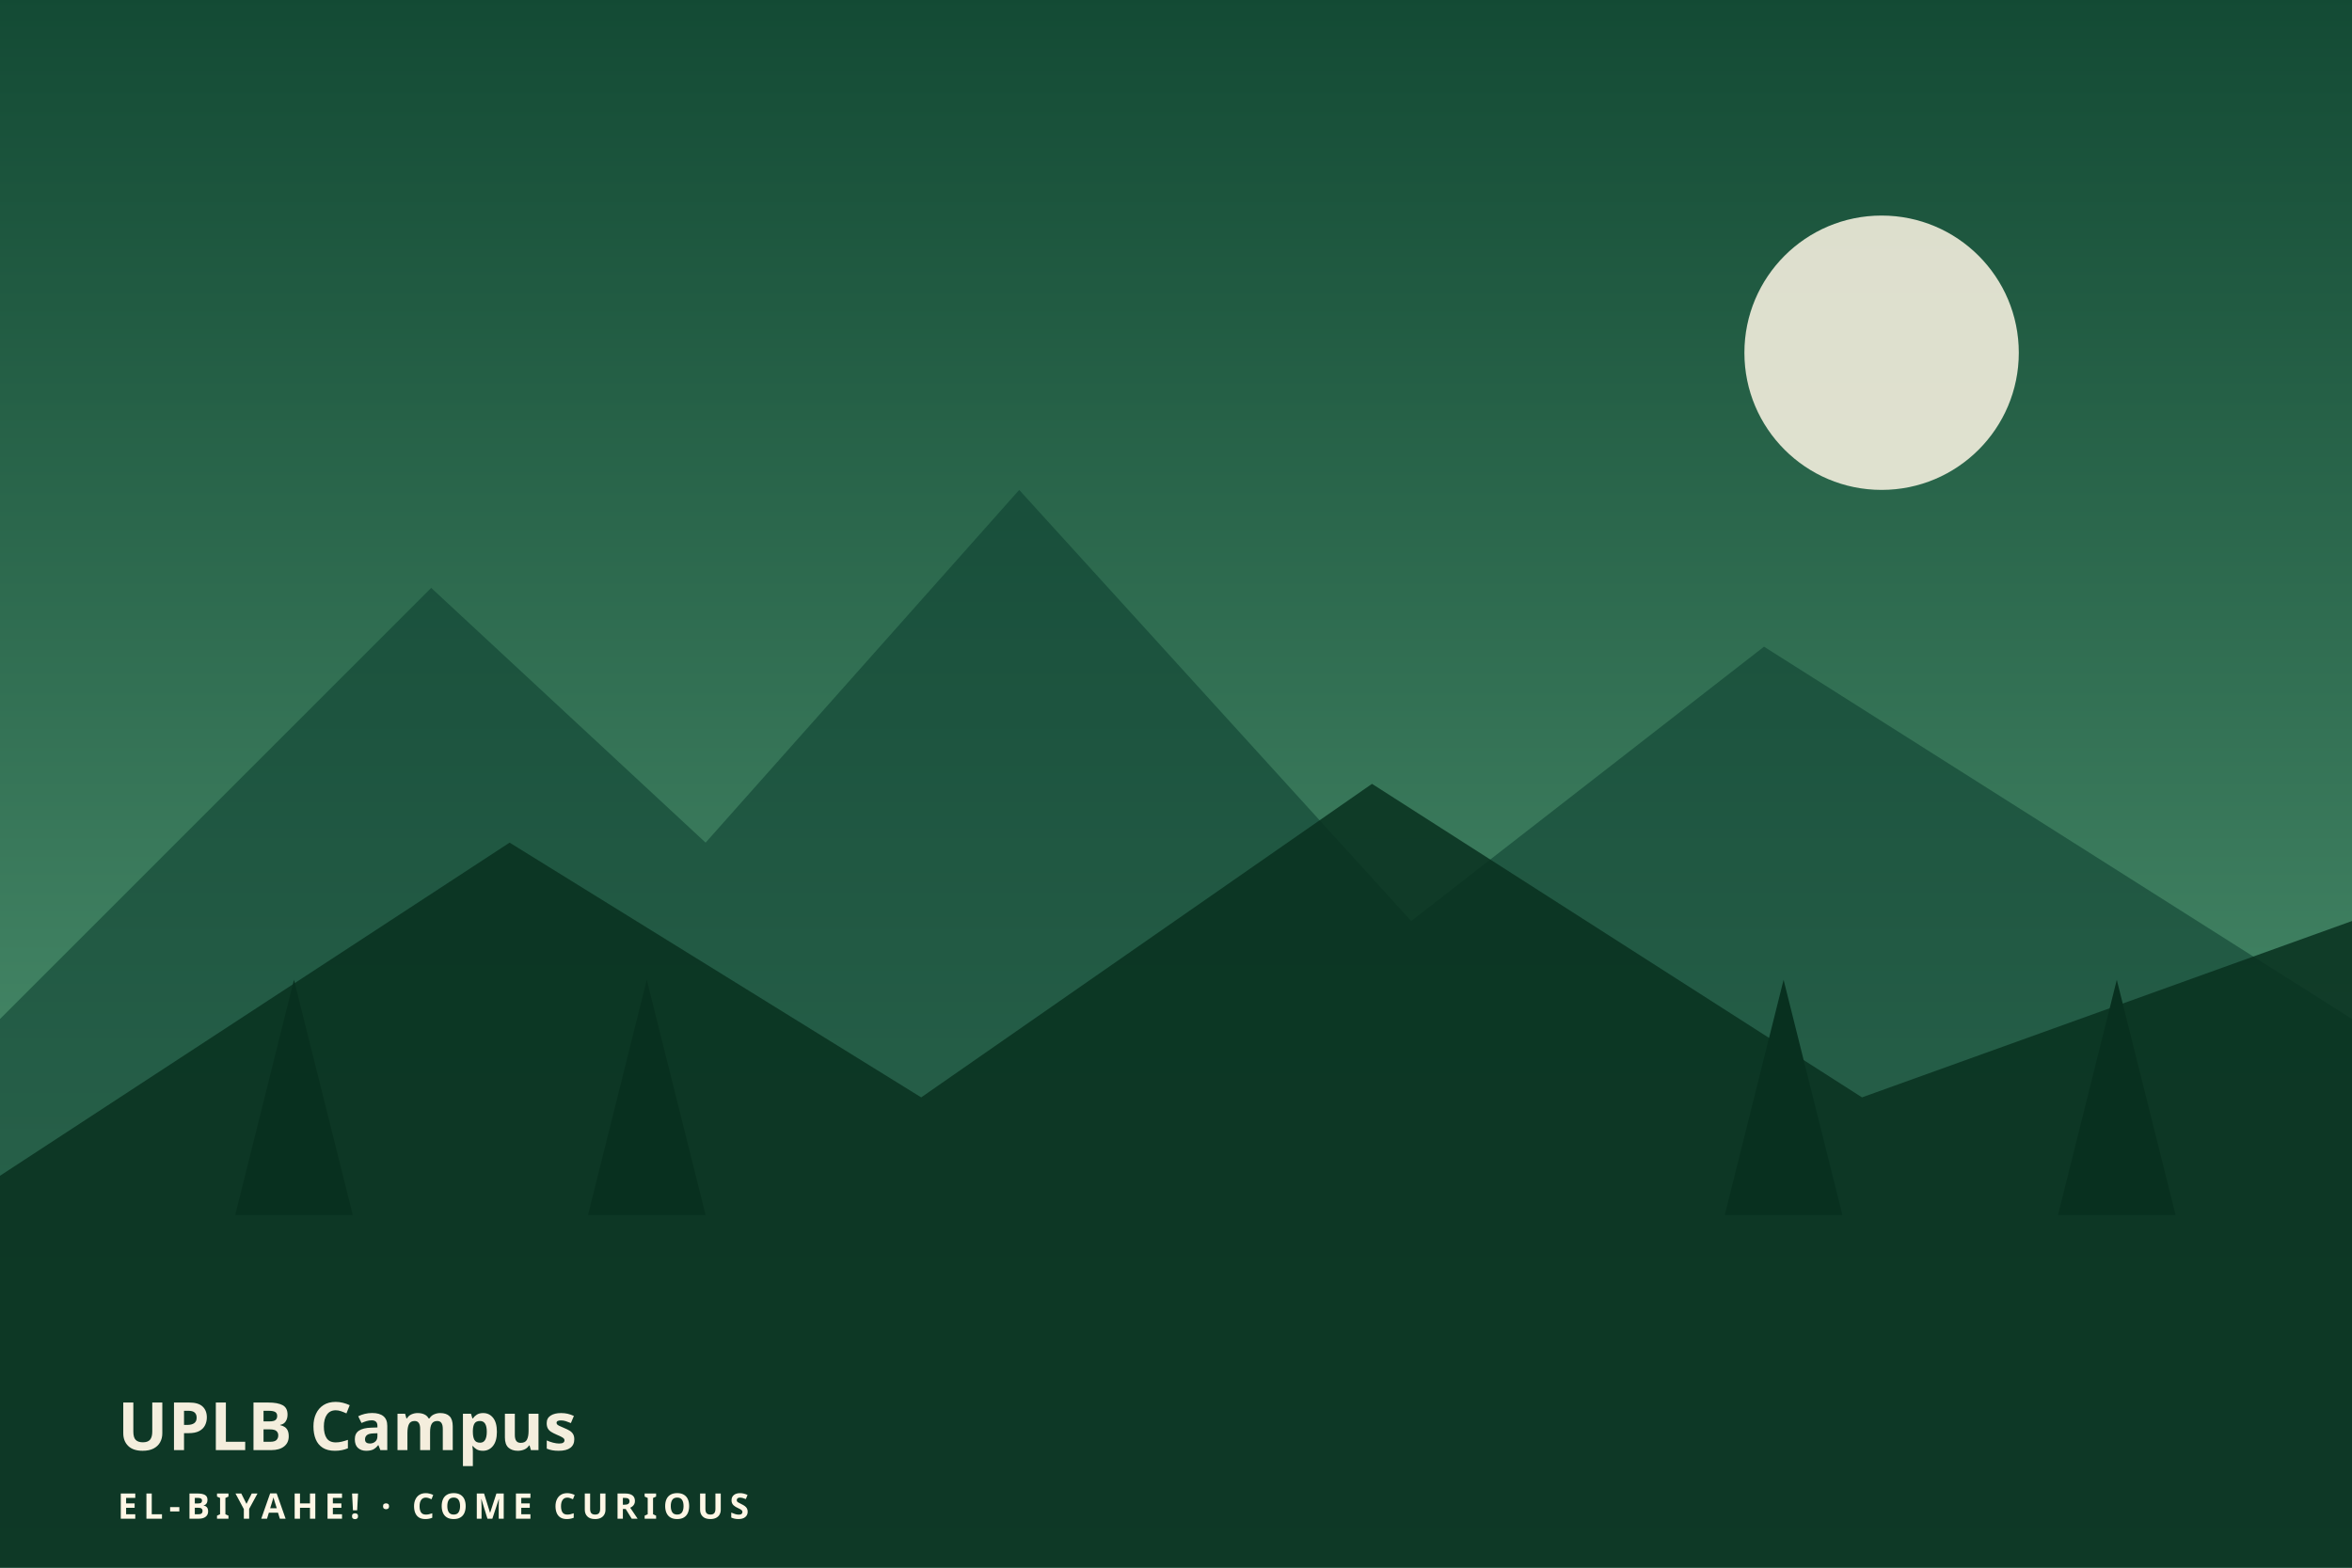
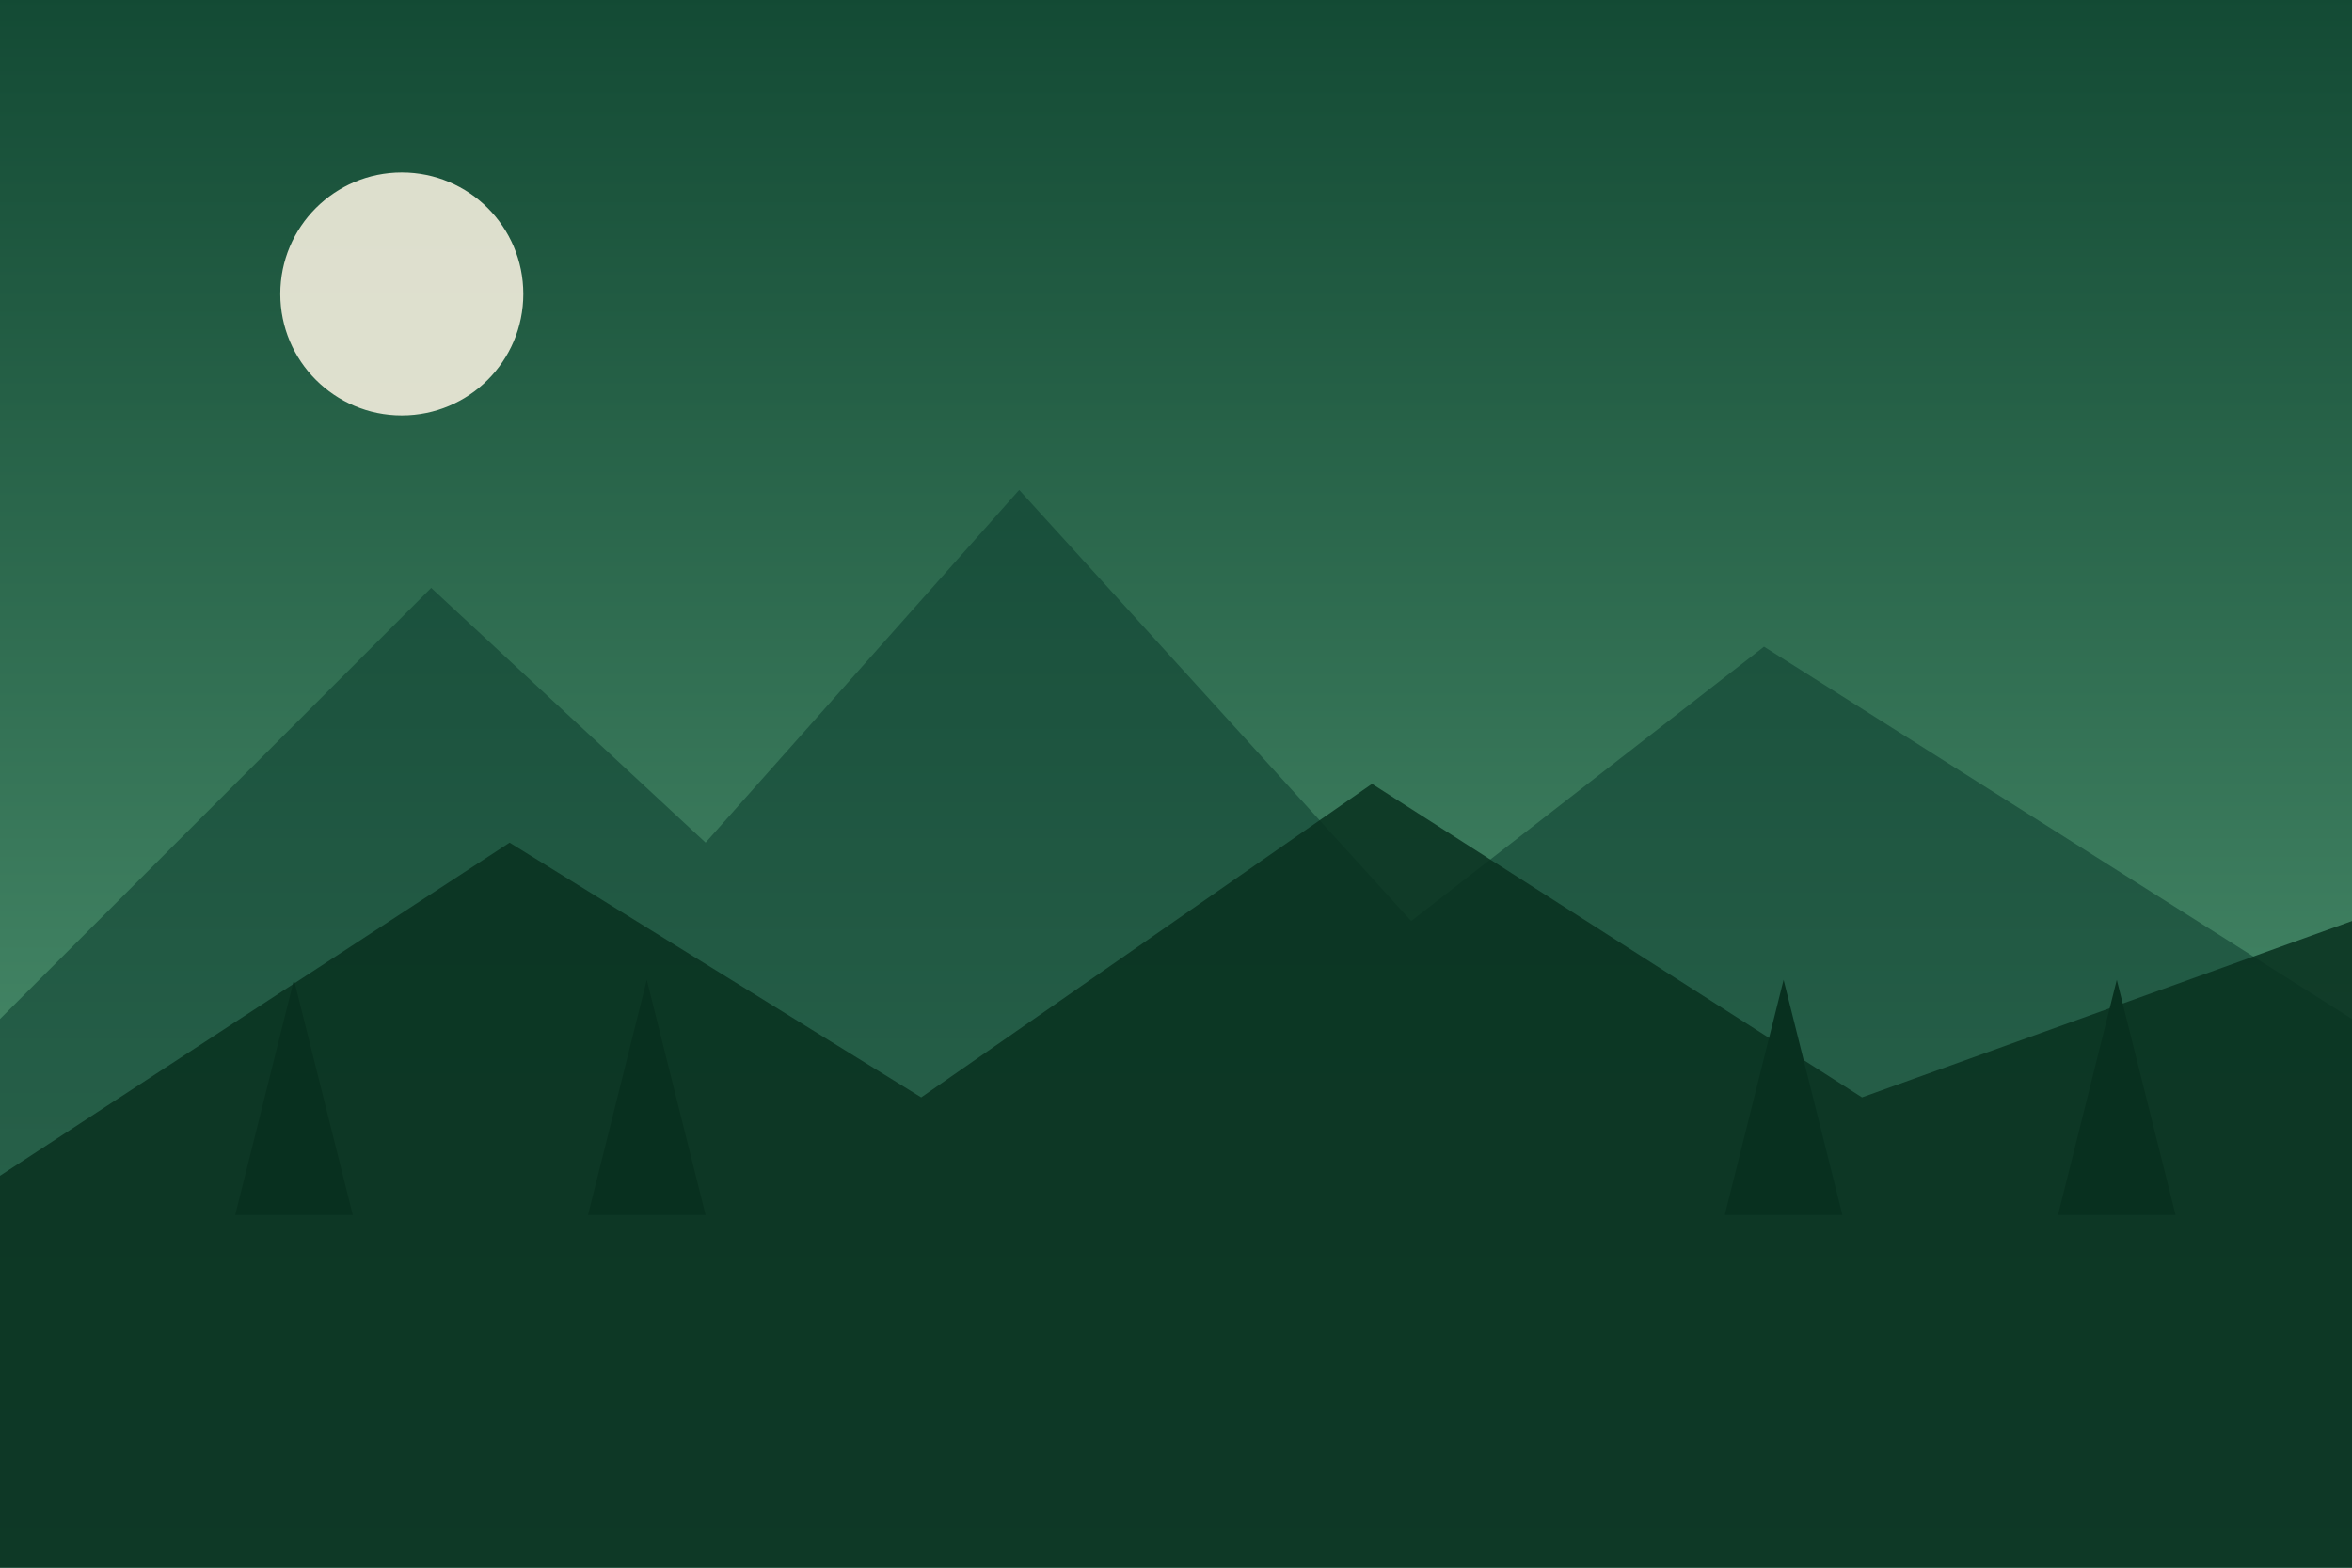
- <svg xmlns="http://www.w3.org/2000/svg" width="1200" height="800" viewBox="0 0 1200 800" font-family="Poppins,Segoe UI,sans-serif">
+ <svg xmlns="http://www.w3.org/2000/svg" width="1200" height="800" viewBox="0 0 1200 800" font-family="system-ui,sans-serif">
  <defs>
    <linearGradient id="sky" x1="0" y1="0" x2="0" y2="1">
      <stop offset="0" stop-color="#134a34" />
      <stop offset="1" stop-color="#5aa17c" />
    </linearGradient>
  </defs>
  <rect width="1200" height="800" fill="url(#sky)" />
-   <circle cx="960" cy="180" r="70" fill="#FFF7E6" opacity="0.85" />
+   <circle cx="205" cy="150" r="62" fill="#FFF7E6" opacity="0.85" />
  <path d="M0 520 L220 300 L360 430 L520 250 L720 470 L900 330 L1200 520 L1200 800 L0 800 Z" fill="#0B3D2E" opacity="0.55" />
  <path d="M0 600 L260 430 L470 560 L700 400 L950 560 L1200 470 L1200 800 L0 800 Z" fill="#08301F" opacity="0.85" />
  <g fill="#08301F">
    <path d="M120 620 l30 -120 l30 120 z" />
    <path d="M300 620 l30 -120 l30 120 z" />
    <path d="M1050 620 l30 -120 l30 120 z" />
    <path d="M880 620 l30 -120 l30 120 z" />
  </g>
-   <text x="60" y="740" fill="#FFF7E6" font-size="34" font-weight="700" opacity="0.95">UPLB Campus</text>
-   <text x="60" y="775" fill="#FFF7E6" font-size="18" font-weight="600" letter-spacing="3">EL-BIYAHE! · COME CURIOUS</text>
</svg>
